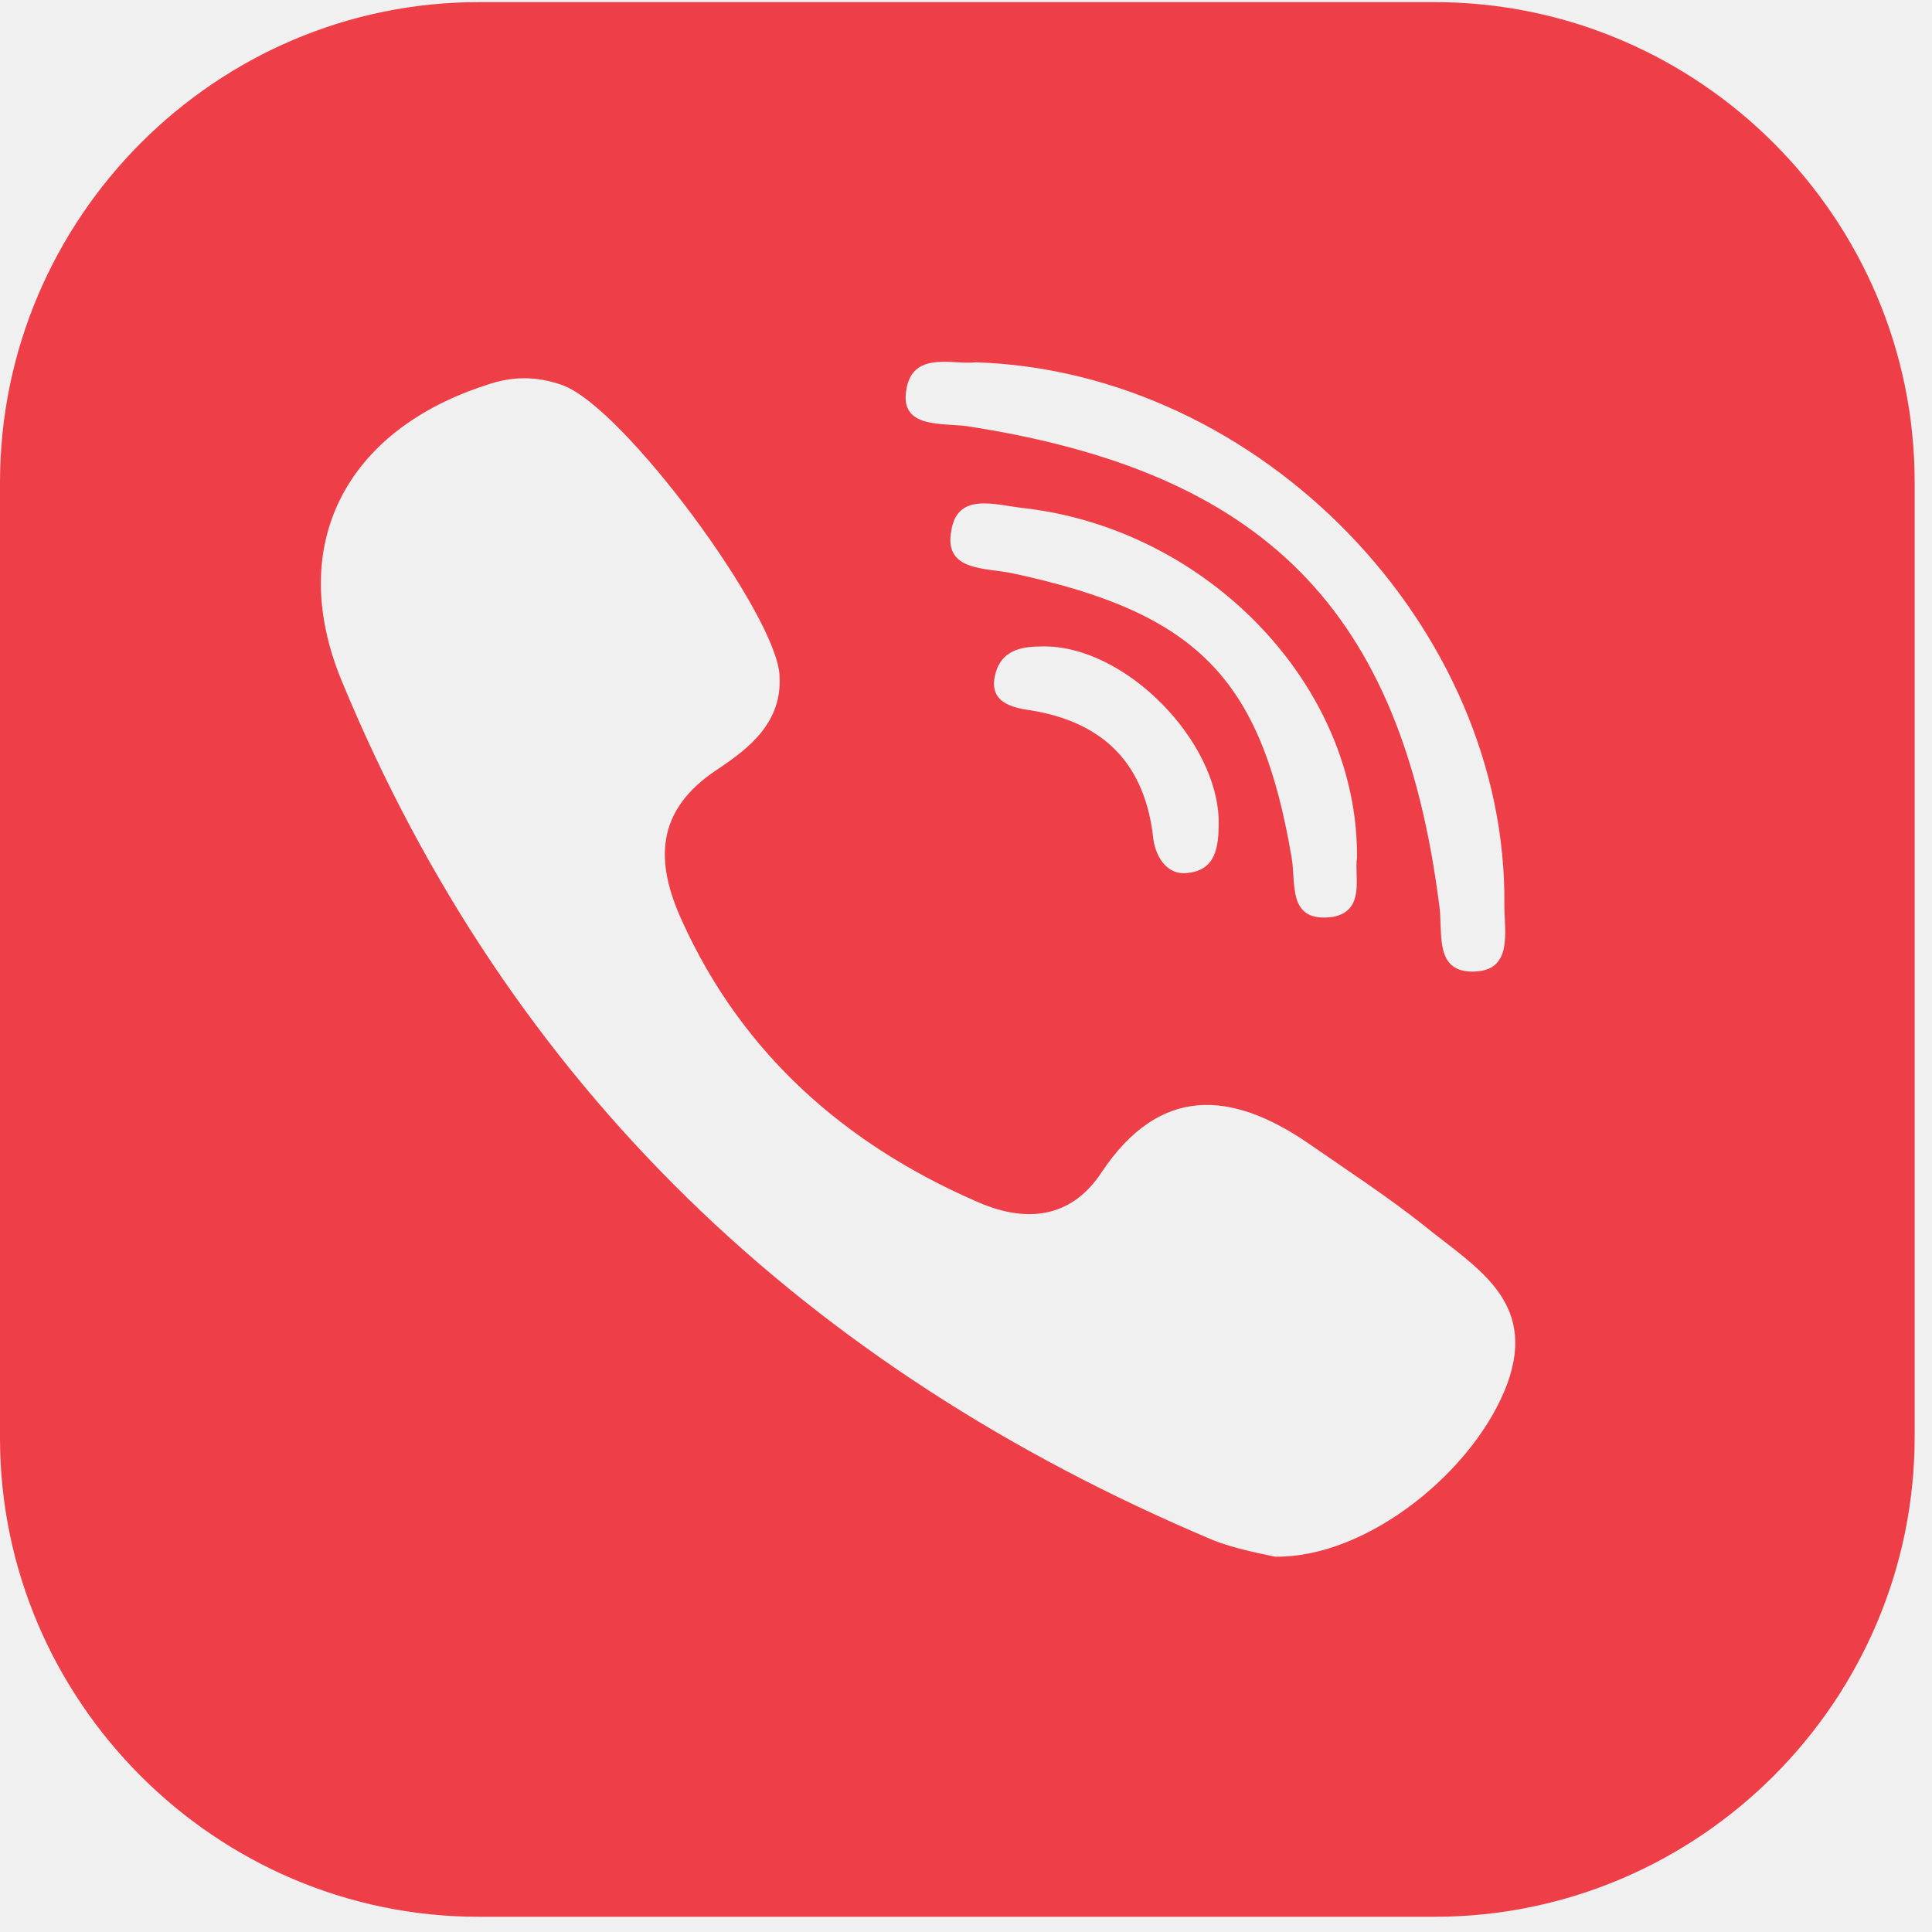
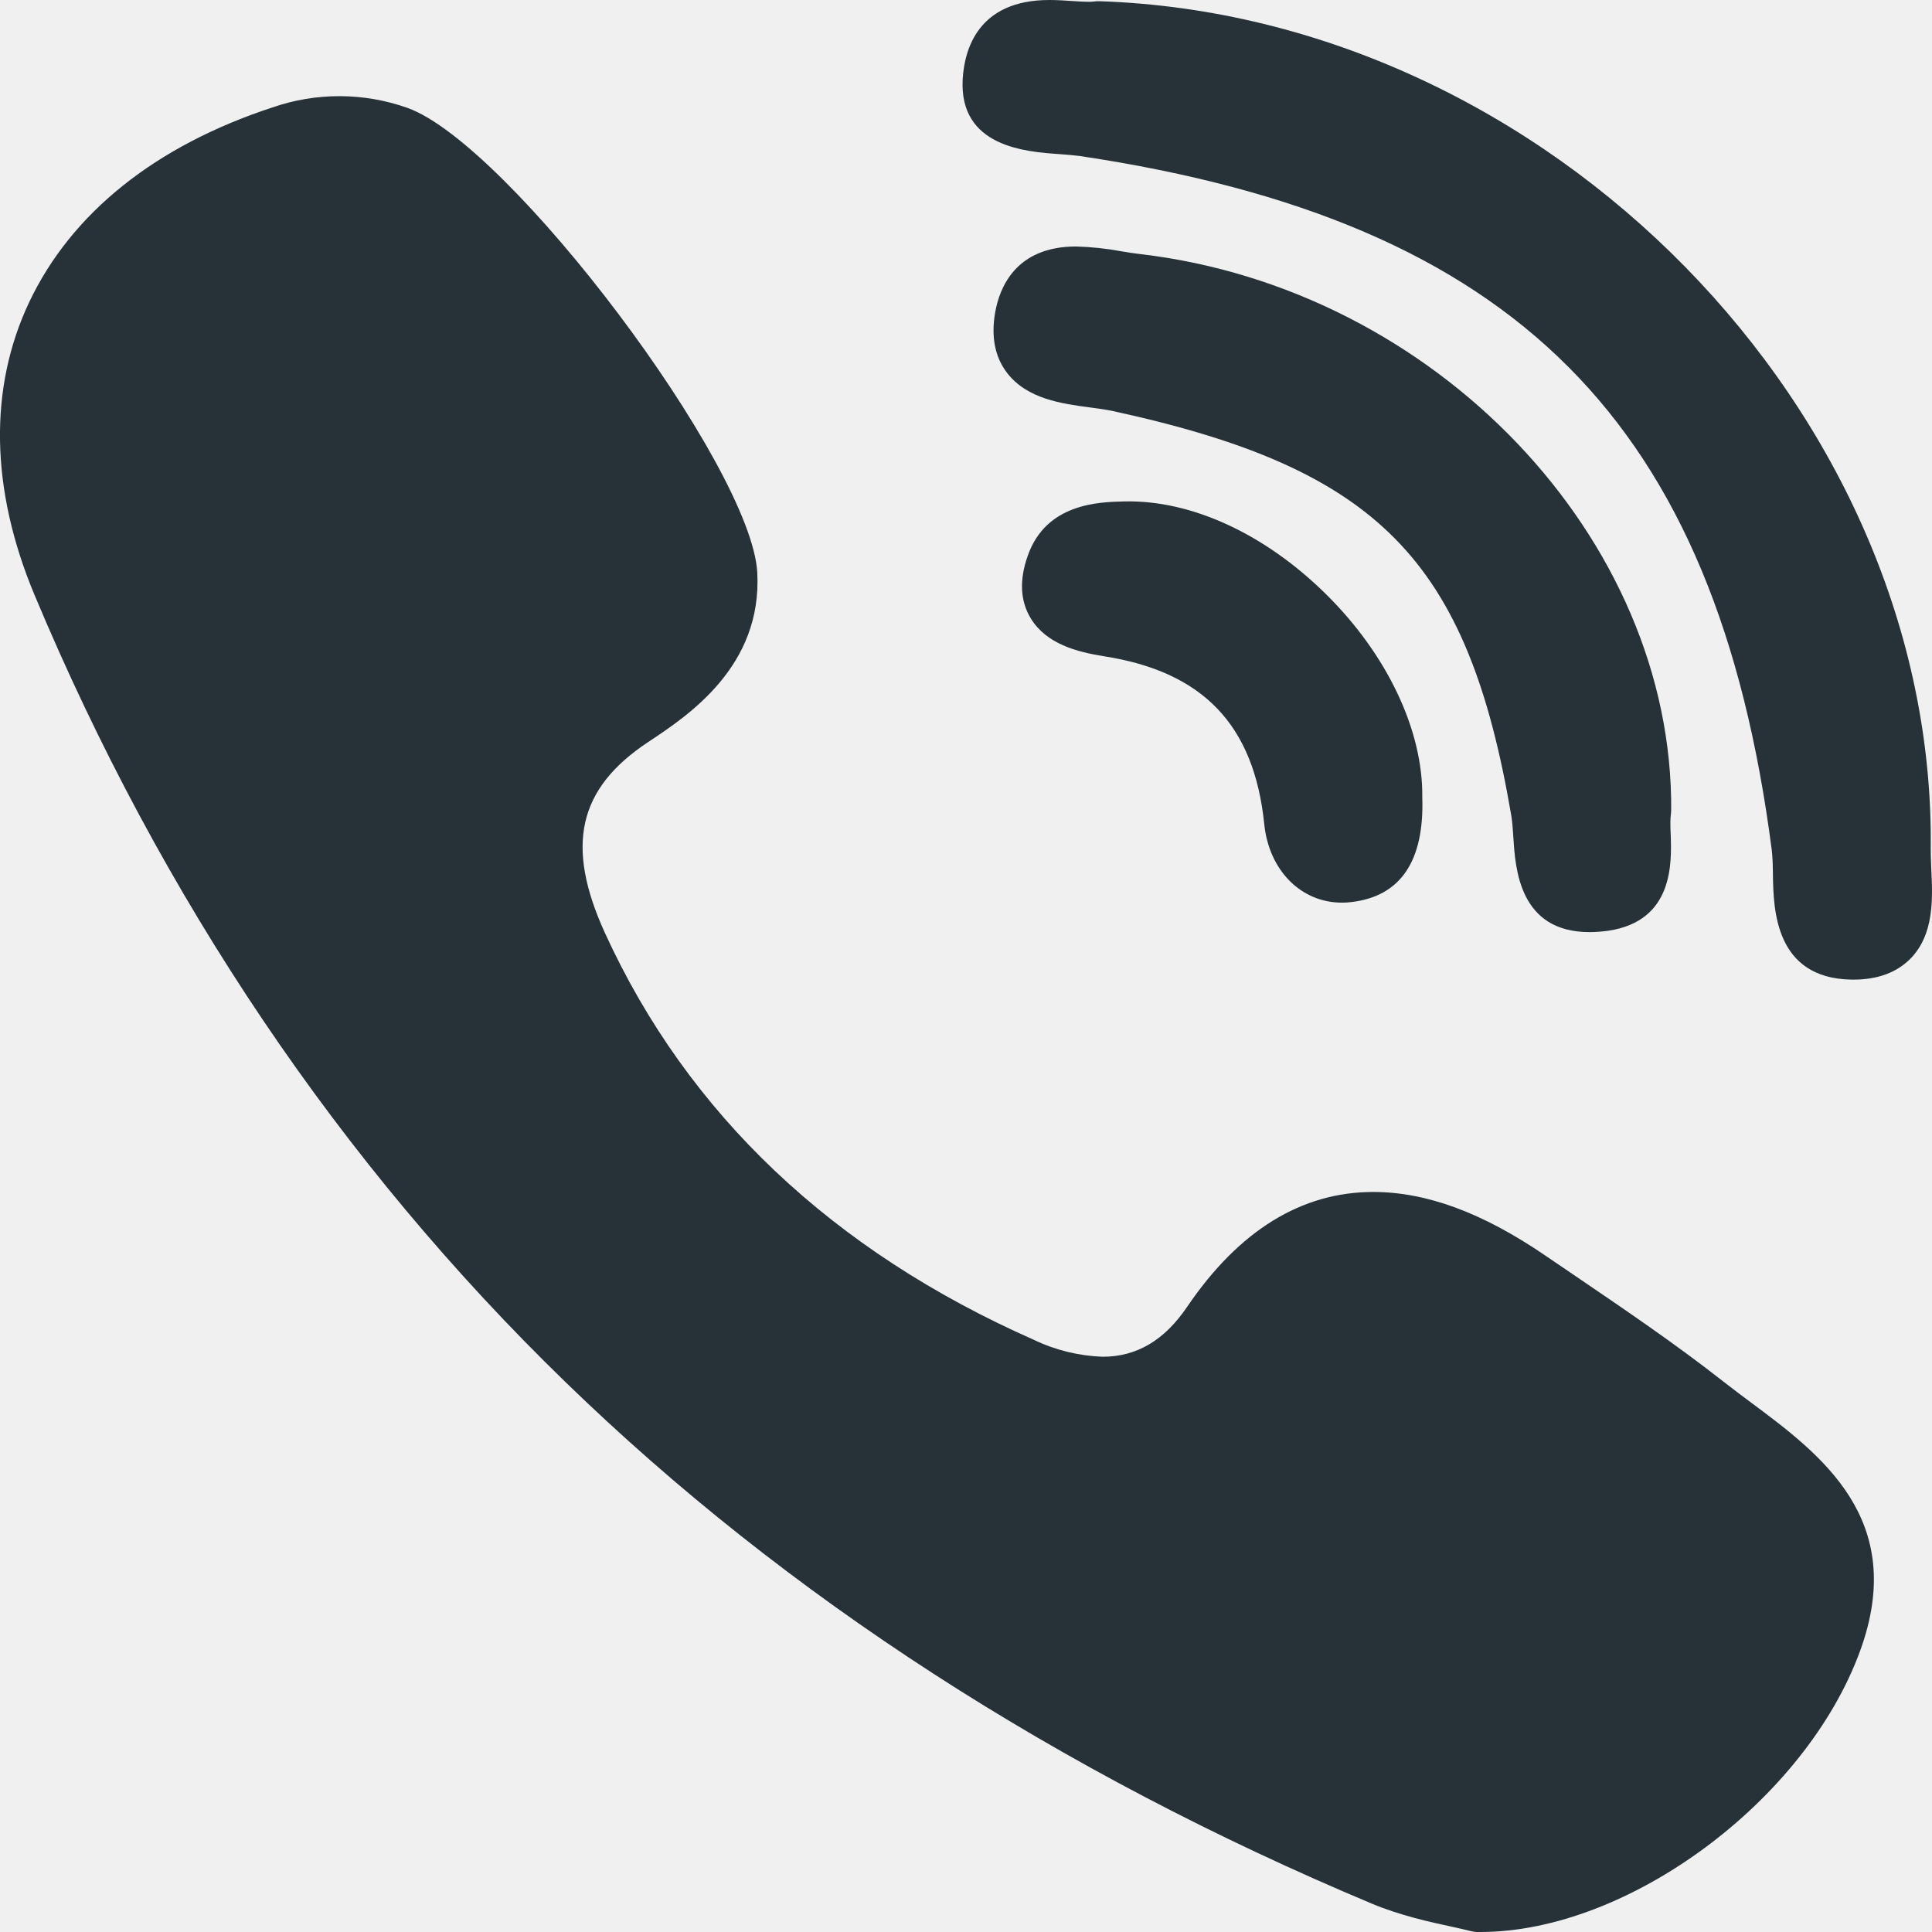
- <svg xmlns="http://www.w3.org/2000/svg" width="40" height="40" viewBox="0 0 40 40" fill="none">
-   <g clip-path="url(#clip0)">
-     <path d="M29.699 0.044H9.91C4.467 0.044 0 4.512 0 9.986V29.775C0 35.218 4.467 39.685 9.91 39.685H29.699C35.173 39.685 39.641 35.218 39.641 29.743V9.986C39.641 4.512 35.173 0.044 29.699 0.044ZM18.751 8.193C18.814 7.218 19.726 7.564 20.198 7.501C26.113 7.689 31.209 13.006 31.146 18.732C31.146 19.299 31.335 20.116 30.485 20.116C29.668 20.116 29.888 19.267 29.793 18.701C29.007 12.629 26.175 9.766 20.009 8.822C19.506 8.759 18.719 8.853 18.751 8.193ZM27.591 18.984C26.647 19.11 26.836 18.292 26.742 17.757C26.113 14.044 24.791 12.692 20.984 11.874C20.418 11.748 19.537 11.842 19.695 10.993C19.82 10.175 20.607 10.458 21.205 10.521C25.011 10.961 28.126 14.202 28.095 17.757C28.032 18.134 28.283 18.858 27.591 18.984ZM25.232 17.033C25.232 17.537 25.169 18.009 24.602 18.072C24.193 18.134 23.942 17.788 23.879 17.379C23.721 15.869 22.904 14.957 21.33 14.705C20.858 14.642 20.418 14.485 20.638 13.856C20.796 13.447 21.173 13.384 21.582 13.384C23.281 13.352 25.232 15.334 25.232 17.033ZM31.209 28.642C30.549 30.436 28.315 32.26 26.396 32.229C26.113 32.166 25.578 32.072 25.106 31.883C16.674 28.328 10.539 22.476 7.079 14.107C5.915 11.307 7.142 8.916 10.068 7.973C10.602 7.784 11.106 7.784 11.64 7.973C12.899 8.413 16.076 12.723 16.139 13.982C16.202 14.957 15.51 15.492 14.85 15.932C13.56 16.782 13.56 17.851 14.126 19.078C15.353 21.784 17.461 23.672 20.198 24.867C21.173 25.308 22.148 25.276 22.809 24.269C24.005 22.476 25.483 22.57 27.088 23.672C27.906 24.238 28.724 24.773 29.479 25.37C30.517 26.22 31.838 26.912 31.209 28.642Z" fill="#EE3F48" />
-   </g>
-   <defs>
-     <clipPath id="clip0">
-       <rect width="39.641" height="39.641" fill="white" transform="translate(0 0.0444336)" />
-     </clipPath>
-   </defs>
+ <svg xmlns="http://www.w3.org/2000/svg" width="24" height="24" viewBox="0 0 24 24" fill="none">
+   <path d="M20.76 10.072C20.789 6.688 17.829 3.586 14.163 3.156C14.084 3.147 14.005 3.135 13.926 3.121C13.742 3.087 13.555 3.067 13.367 3.062C12.615 3.062 12.415 3.577 12.362 3.883C12.31 4.181 12.359 4.433 12.507 4.628C12.756 4.957 13.194 5.016 13.546 5.062C13.649 5.076 13.746 5.089 13.828 5.107C17.123 5.824 18.232 6.951 18.774 10.133C18.787 10.21 18.793 10.306 18.8 10.408C18.824 10.788 18.872 11.579 19.746 11.579C19.818 11.579 19.897 11.573 19.979 11.562C20.791 11.441 20.766 10.718 20.754 10.37C20.75 10.272 20.747 10.18 20.756 10.118C20.758 10.102 20.759 10.087 20.759 10.071L20.76 10.072Z" fill="#263238" />
+   <path d="M13.154 1.914C13.252 1.921 13.343 1.929 13.42 1.939C18.831 2.75 21.32 5.246 22.009 10.556C22.02 10.647 22.023 10.757 22.024 10.873C22.031 11.288 22.046 12.152 22.997 12.169H23.026C23.326 12.169 23.562 12.081 23.733 11.908C24.028 11.607 24.009 11.159 23.991 10.799C23.988 10.71 23.984 10.627 23.984 10.553C24.054 5.123 19.226 0.198 13.655 0.015C13.631 0.015 13.609 0.015 13.587 0.019C13.566 0.021 13.543 0.023 13.521 0.022C13.465 0.022 13.398 0.018 13.324 0.013C13.238 0.007 13.138 0 13.036 0C12.149 0 11.981 0.614 11.959 0.981C11.91 1.827 12.75 1.886 13.154 1.914ZM21.748 17.42C21.632 17.334 21.517 17.247 21.403 17.158C20.812 16.694 20.183 16.268 19.576 15.855L19.198 15.598C18.419 15.065 17.72 14.807 17.059 14.807C16.167 14.807 15.391 15.287 14.749 16.231C14.466 16.65 14.121 16.854 13.697 16.854C13.402 16.843 13.113 16.773 12.848 16.646C10.337 15.537 8.542 13.835 7.515 11.59C7.019 10.504 7.18 9.795 8.053 9.217C8.549 8.889 9.471 8.279 9.407 7.11C9.332 5.784 6.327 1.793 5.061 1.34C4.519 1.148 3.926 1.146 3.383 1.335C1.928 1.812 0.885 2.649 0.362 3.755C-0.143 4.825 -0.119 6.08 0.427 7.386C2.007 11.163 4.228 14.456 7.029 17.173C9.77 19.833 13.139 22.011 17.042 23.648C17.394 23.795 17.763 23.876 18.033 23.934C18.125 23.954 18.204 23.972 18.262 23.987C18.294 23.995 18.326 24 18.359 24H18.39C20.226 24 22.431 22.366 23.108 20.505C23.702 18.873 22.618 18.067 21.748 17.42ZM13.966 6.229C13.652 6.236 12.997 6.252 12.768 6.901C12.66 7.205 12.673 7.467 12.806 7.684C13.001 8 13.375 8.098 13.713 8.152C14.945 8.344 15.579 9.006 15.705 10.238C15.764 10.812 16.161 11.213 16.67 11.213C16.708 11.213 16.747 11.211 16.785 11.206C17.398 11.136 17.695 10.697 17.668 9.902C17.678 9.074 17.233 8.133 16.475 7.384C15.716 6.633 14.8 6.209 13.966 6.229Z" fill="#263238" />
</svg>
